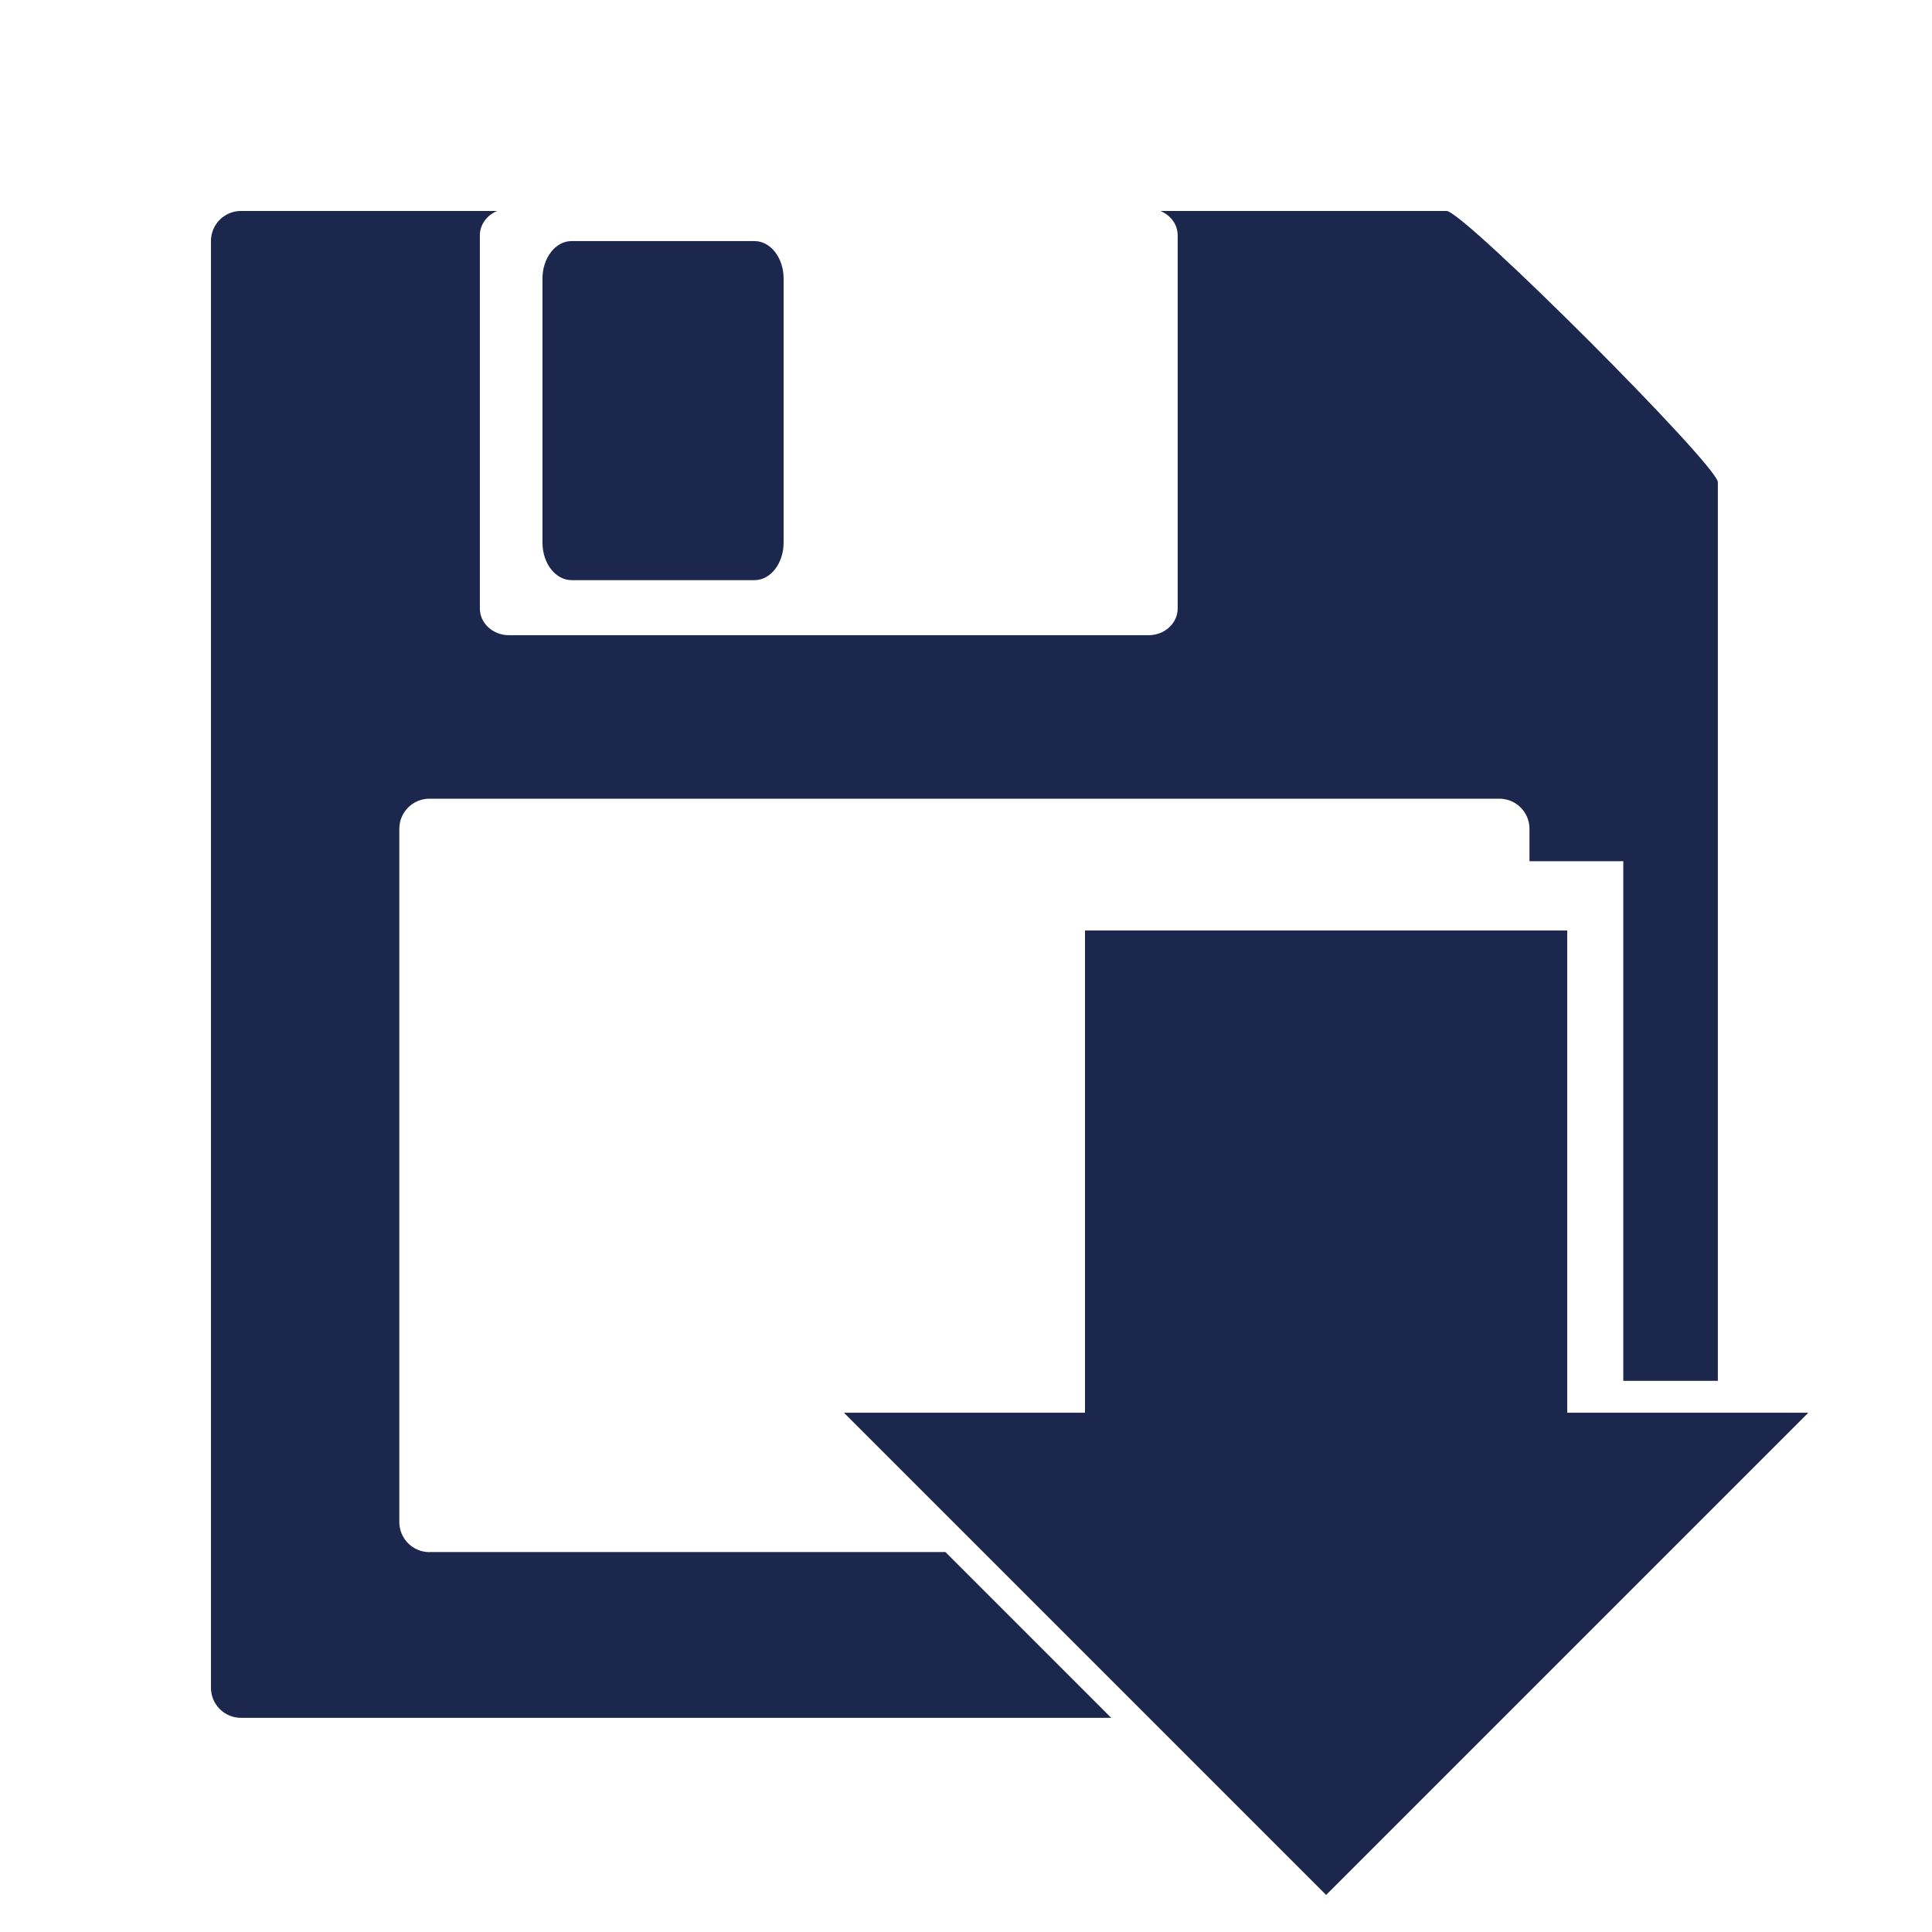
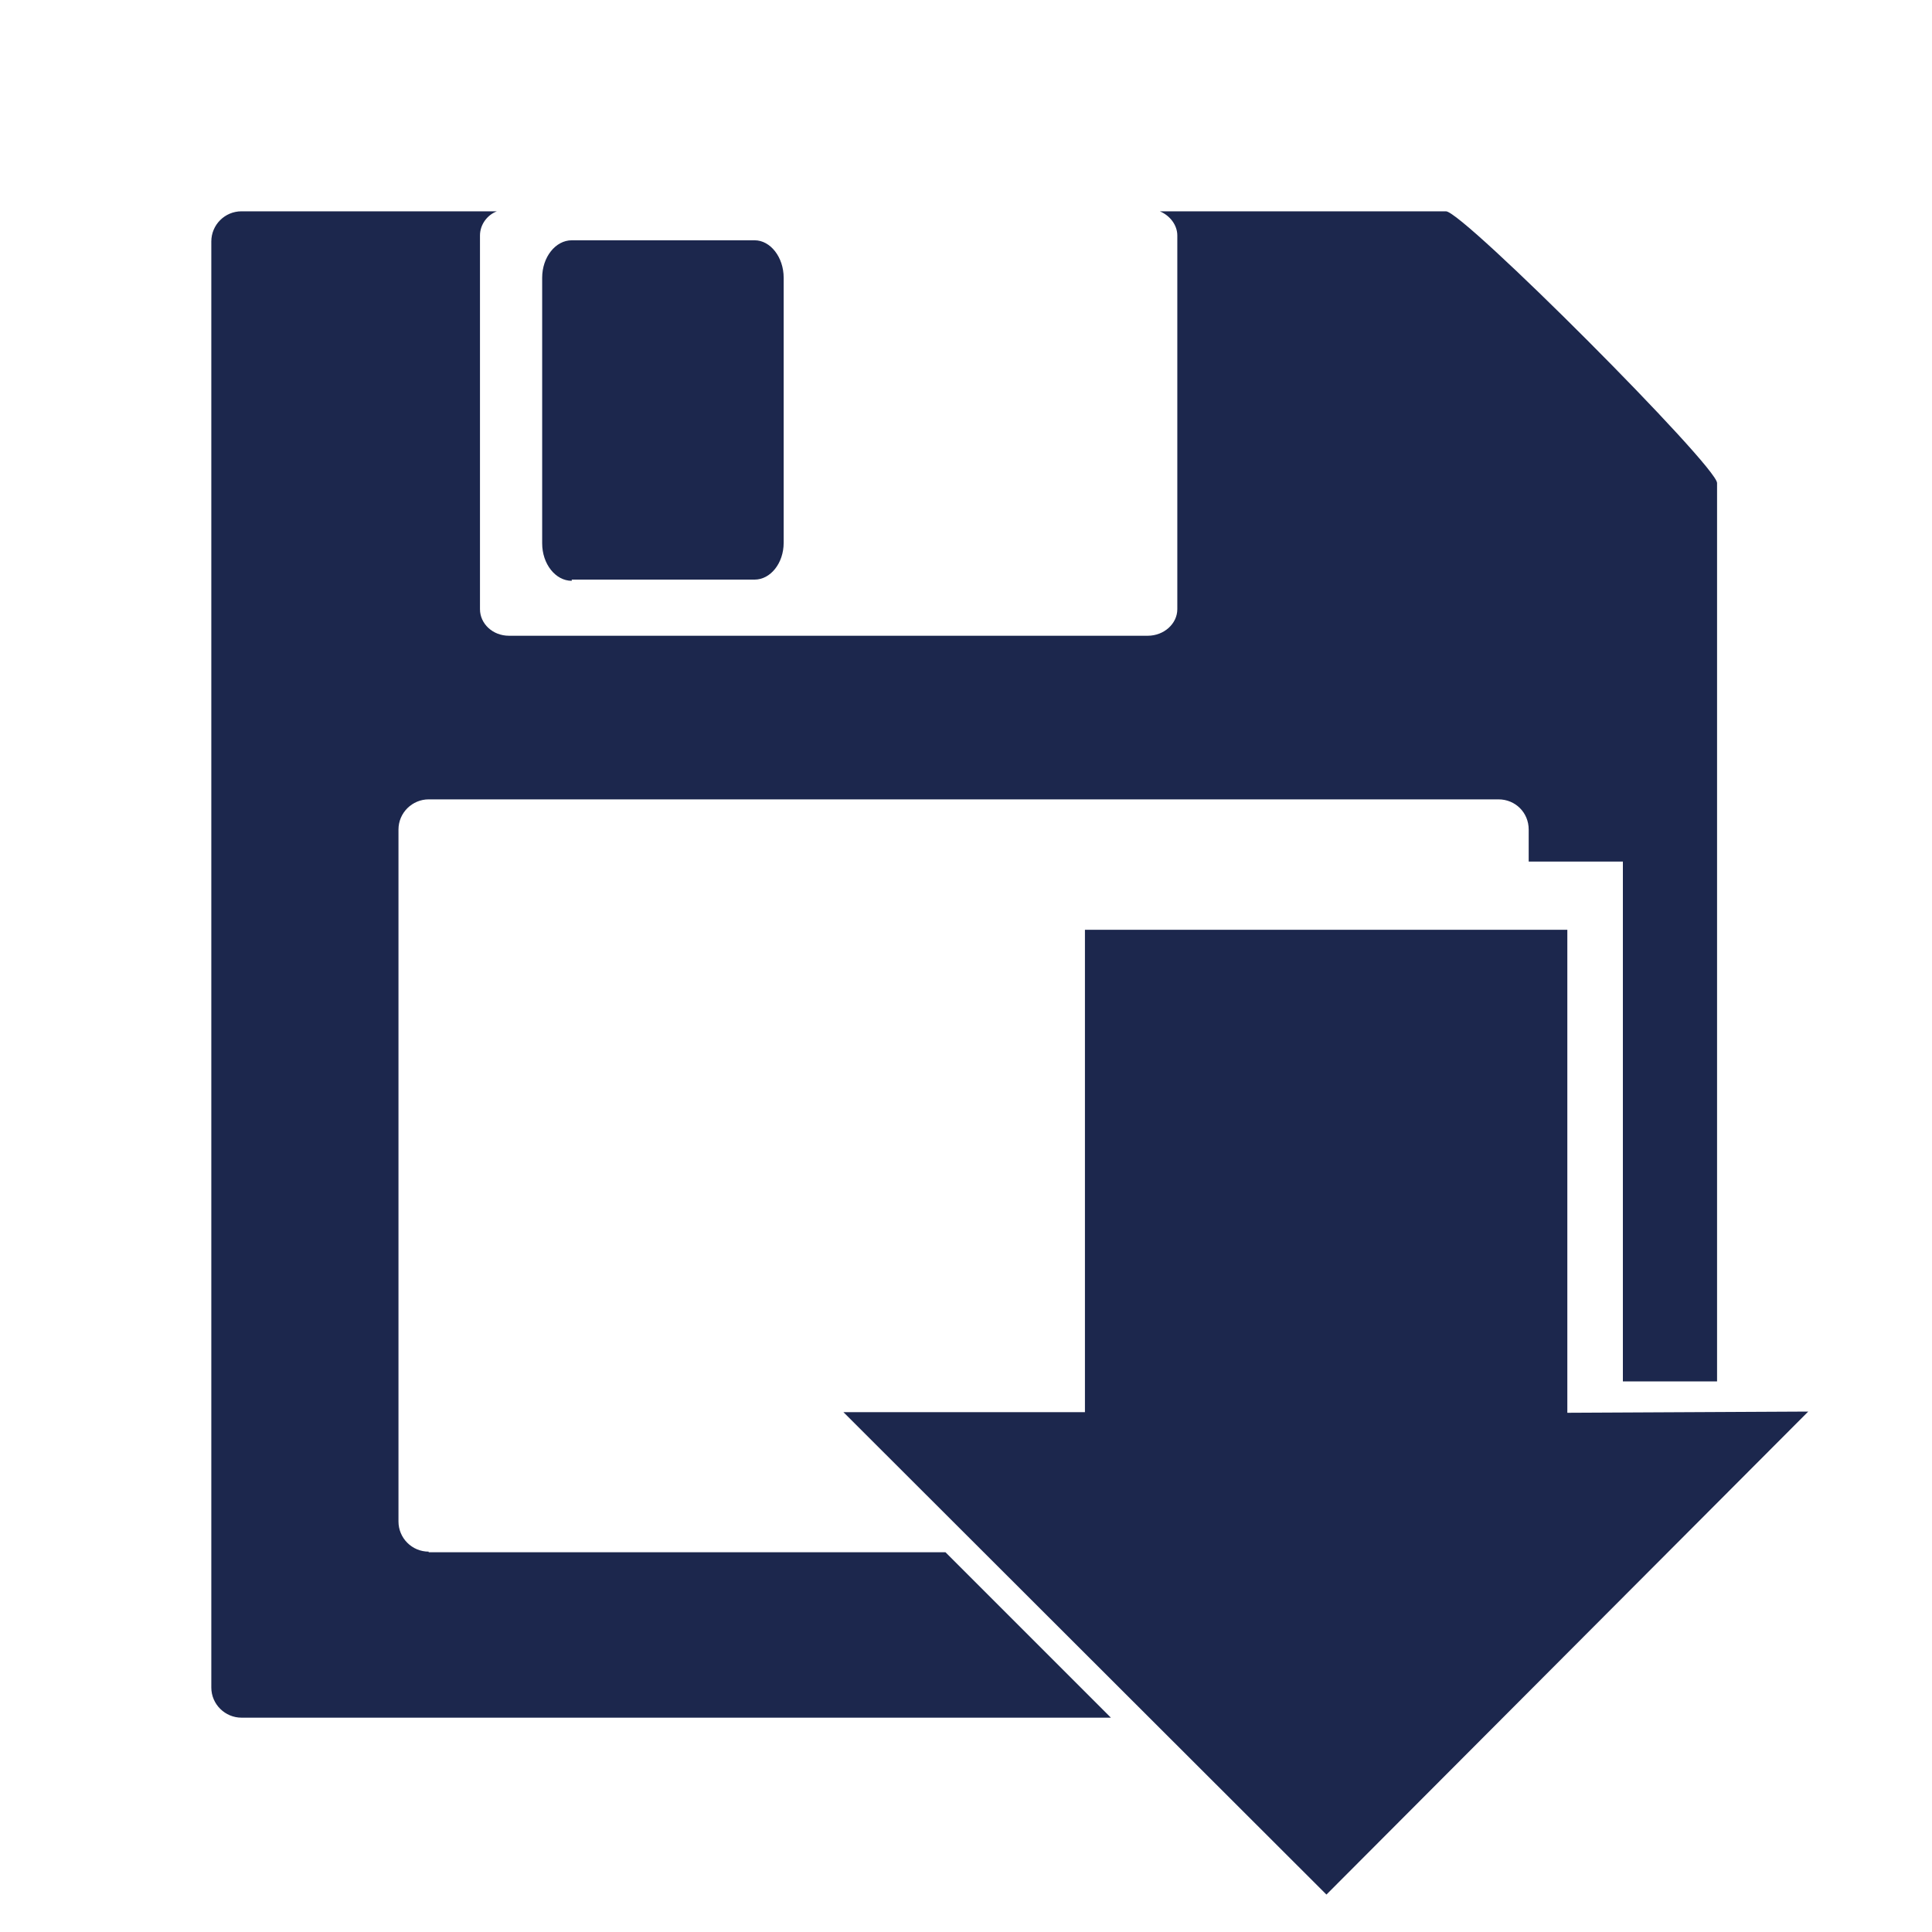
- <svg xmlns="http://www.w3.org/2000/svg" fill="#1c274d" width="800px" height="800px" viewBox="0 0 32 32" version="1.1">
-   <g id="SVGRepo_bgCarrier" stroke-width="0" />
-   <g id="SVGRepo_tracerCarrier" stroke-linecap="round" stroke-linejoin="round" />
-   <g id="SVGRepo_iconCarrier">
-     <path d="M9.467 9.609h3.030c0.266 0 0.482-0.278 0.482-0.621v-4.374c0-0.343-0.216-0.621-0.482-0.621h-3.030c-0.266 0-0.482 0.278-0.482 0.621v4.374c0 0.343 0.216 0.621 0.482 0.621zM25.958 23.399v-7.987h-7.987v7.987h-3.993l7.987 7.987 7.987-7.987zM7.113 25.708c-0.276 0-0.499-0.223-0.499-0.499v-11.481c0-0.276 0.223-0.499 0.499-0.499h17.721c0.276 0 0.499 0.223 0.499 0.499v0.536h1.554v8.607h1.566v-14.884c0-0.276-4.216-4.493-4.493-4.493h-4.741c0.169 0.069 0.287 0.223 0.287 0.404v6.181c0 0.244-0.216 0.442-0.482 0.442h-10.594c-0.266 0-0.482-0.198-0.482-0.442v-6.181c0-0.18 0.118-0.335 0.287-0.404h-4.242c-0.277 0-0.499 0.223-0.499 0.499v23.961c0 0.277 0.223 0.499 0.499 0.499h14.412l-2.746-2.746h-8.546z" />
-   </g>
+ <svg xmlns="http://www.w3.org/2000/svg" width="800" height="800" fill="#1c274d" viewBox="0 0 32 32">
+   <path d="M9.47 9.6h3.03c.26 0 .48-.27.48-.61V4.6c0-.34-.22-.62-.48-.62H9.47c-.27 0-.49.28-.49.62V9c0 .34.22.62.49.62zm16.49 13.8V15.4h-7.99v7.99h-4l8 7.99 7.98-8zM7.1 25.7a.5.5 0 0 1-.5-.5V13.74c0-.28.23-.5.5-.5h17.72c.28 0 .5.22.5.5v.53h1.56v8.61h1.56V8c0-.28-4.21-4.5-4.49-4.5h-4.74c.17.07.29.23.29.4v6.19c0 .24-.22.44-.49.44H8.43c-.27 0-.48-.2-.48-.44V3.9c0-.18.12-.34.28-.4H4a.5.5 0 0 0-.5.5v23.95c0 .28.23.5.5.5H18.4l-2.74-2.74H7.1z" />
</svg>
